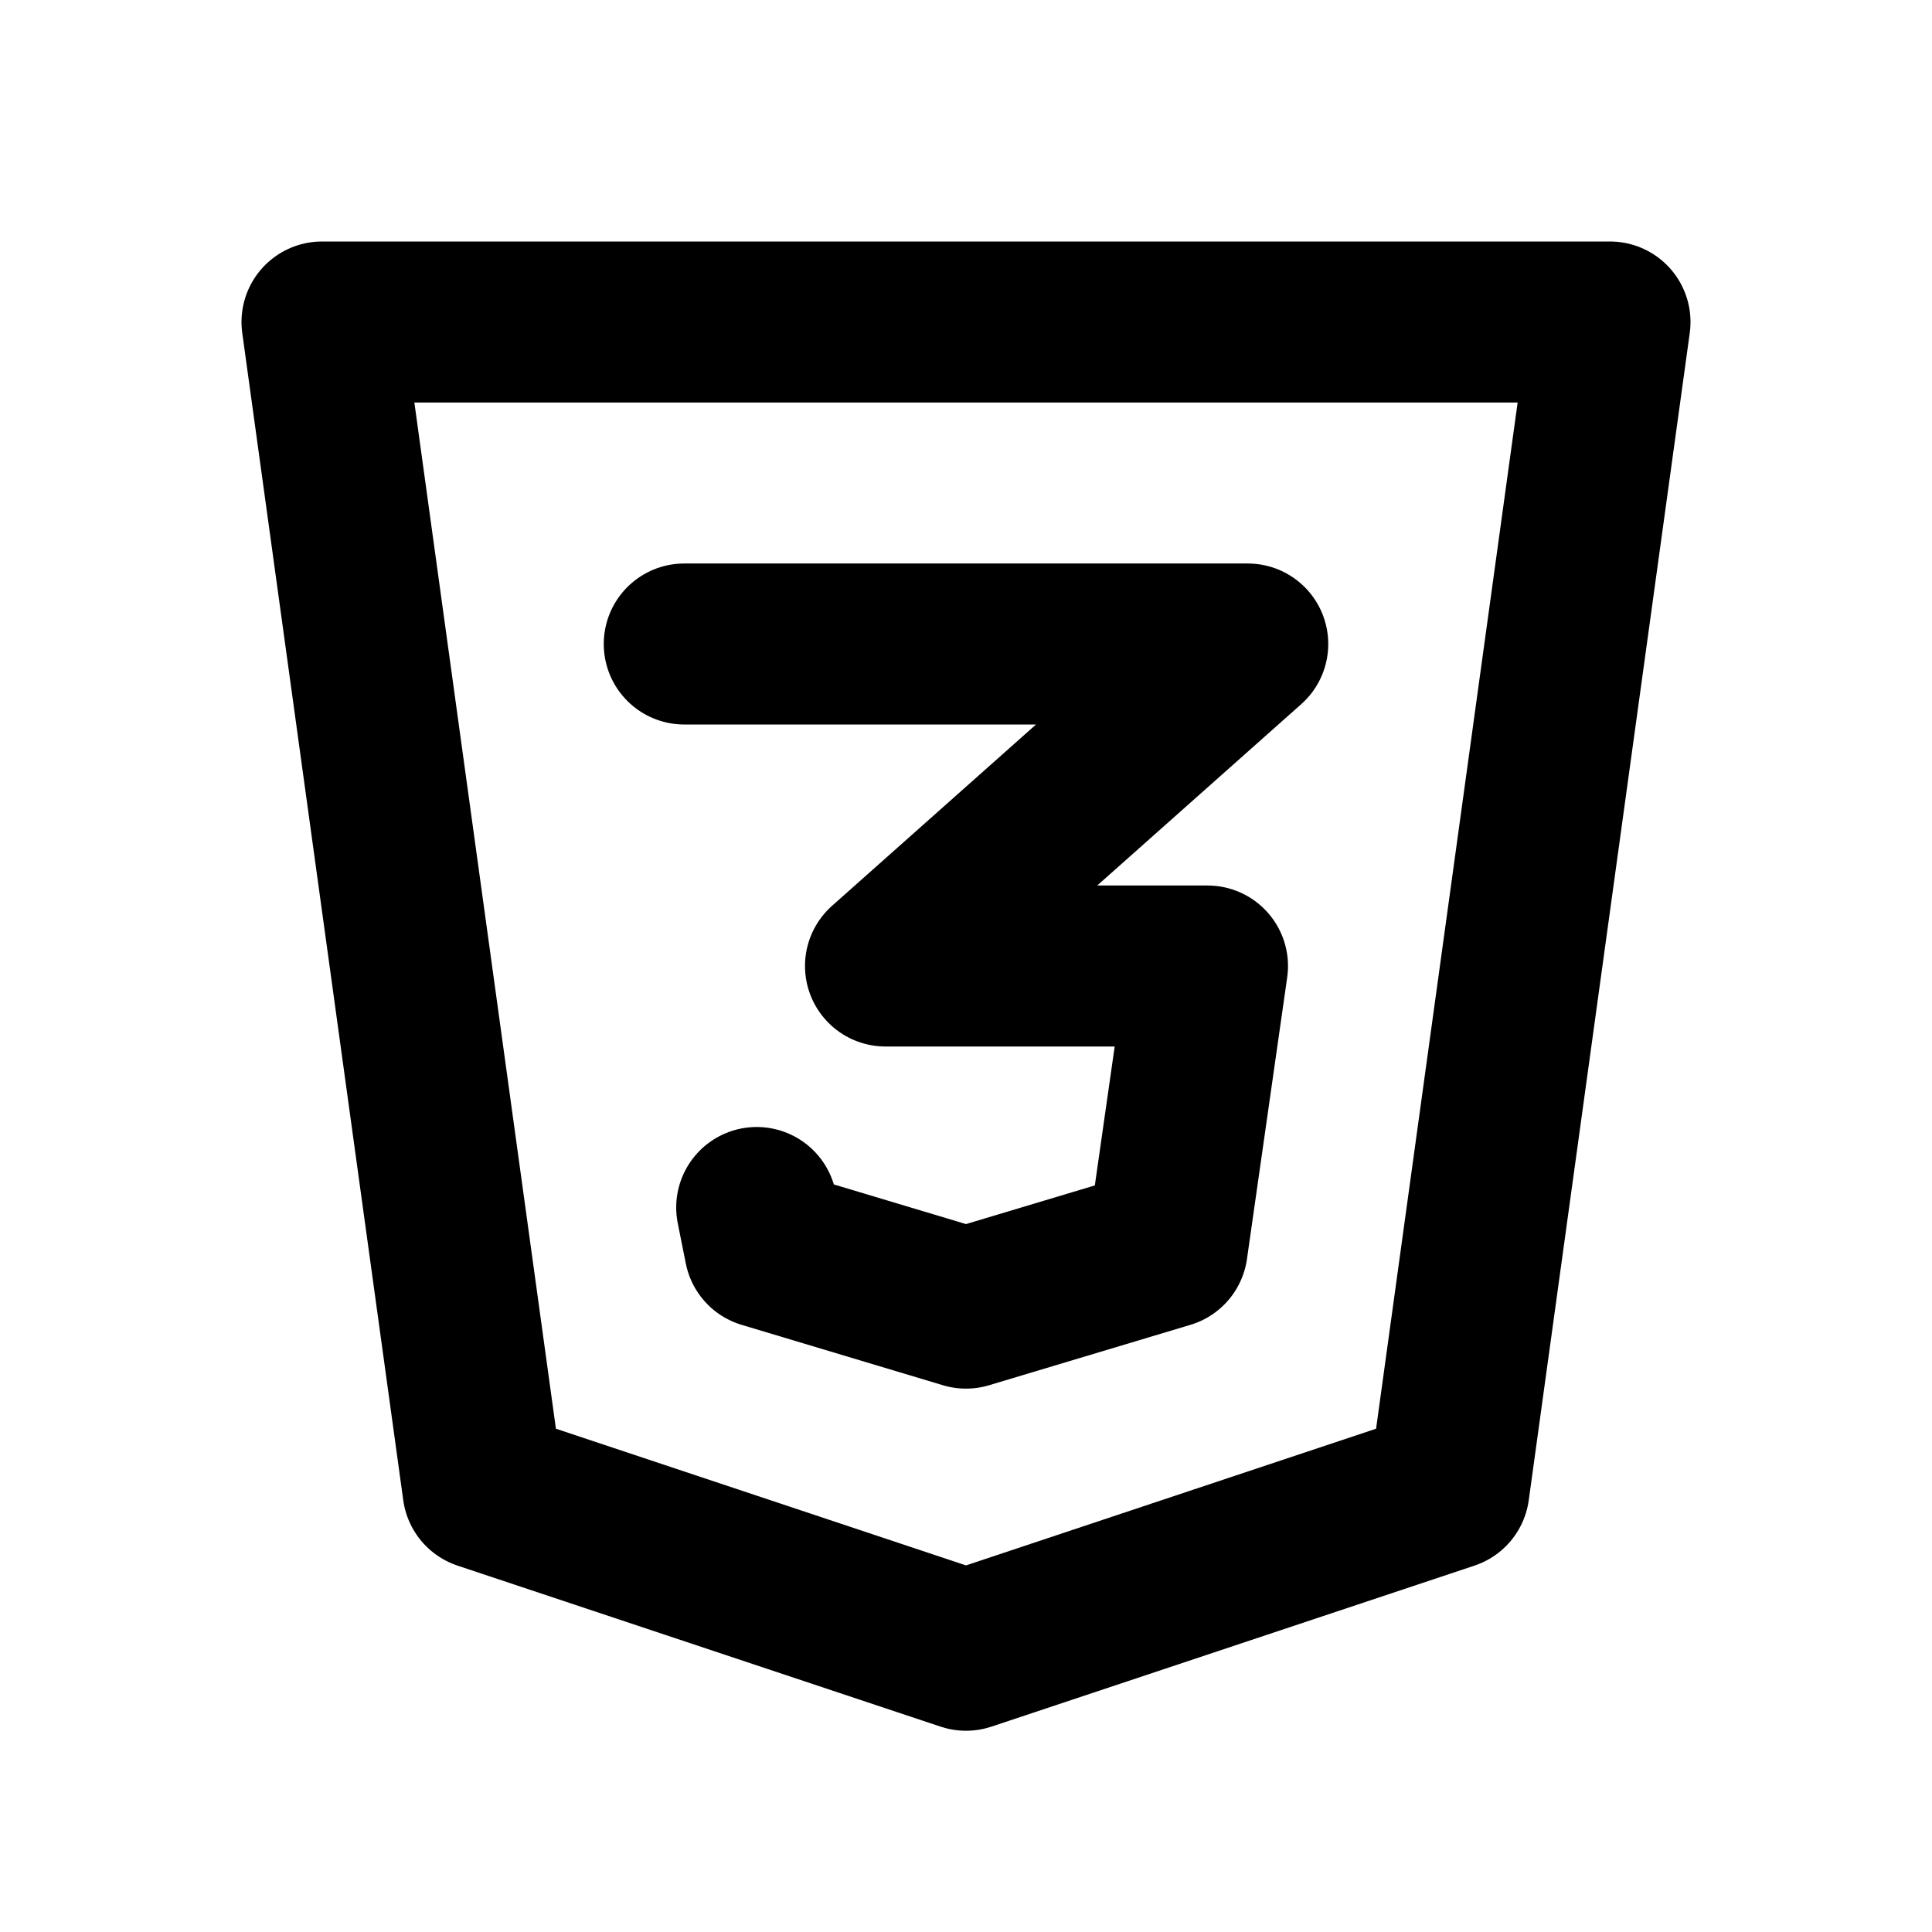
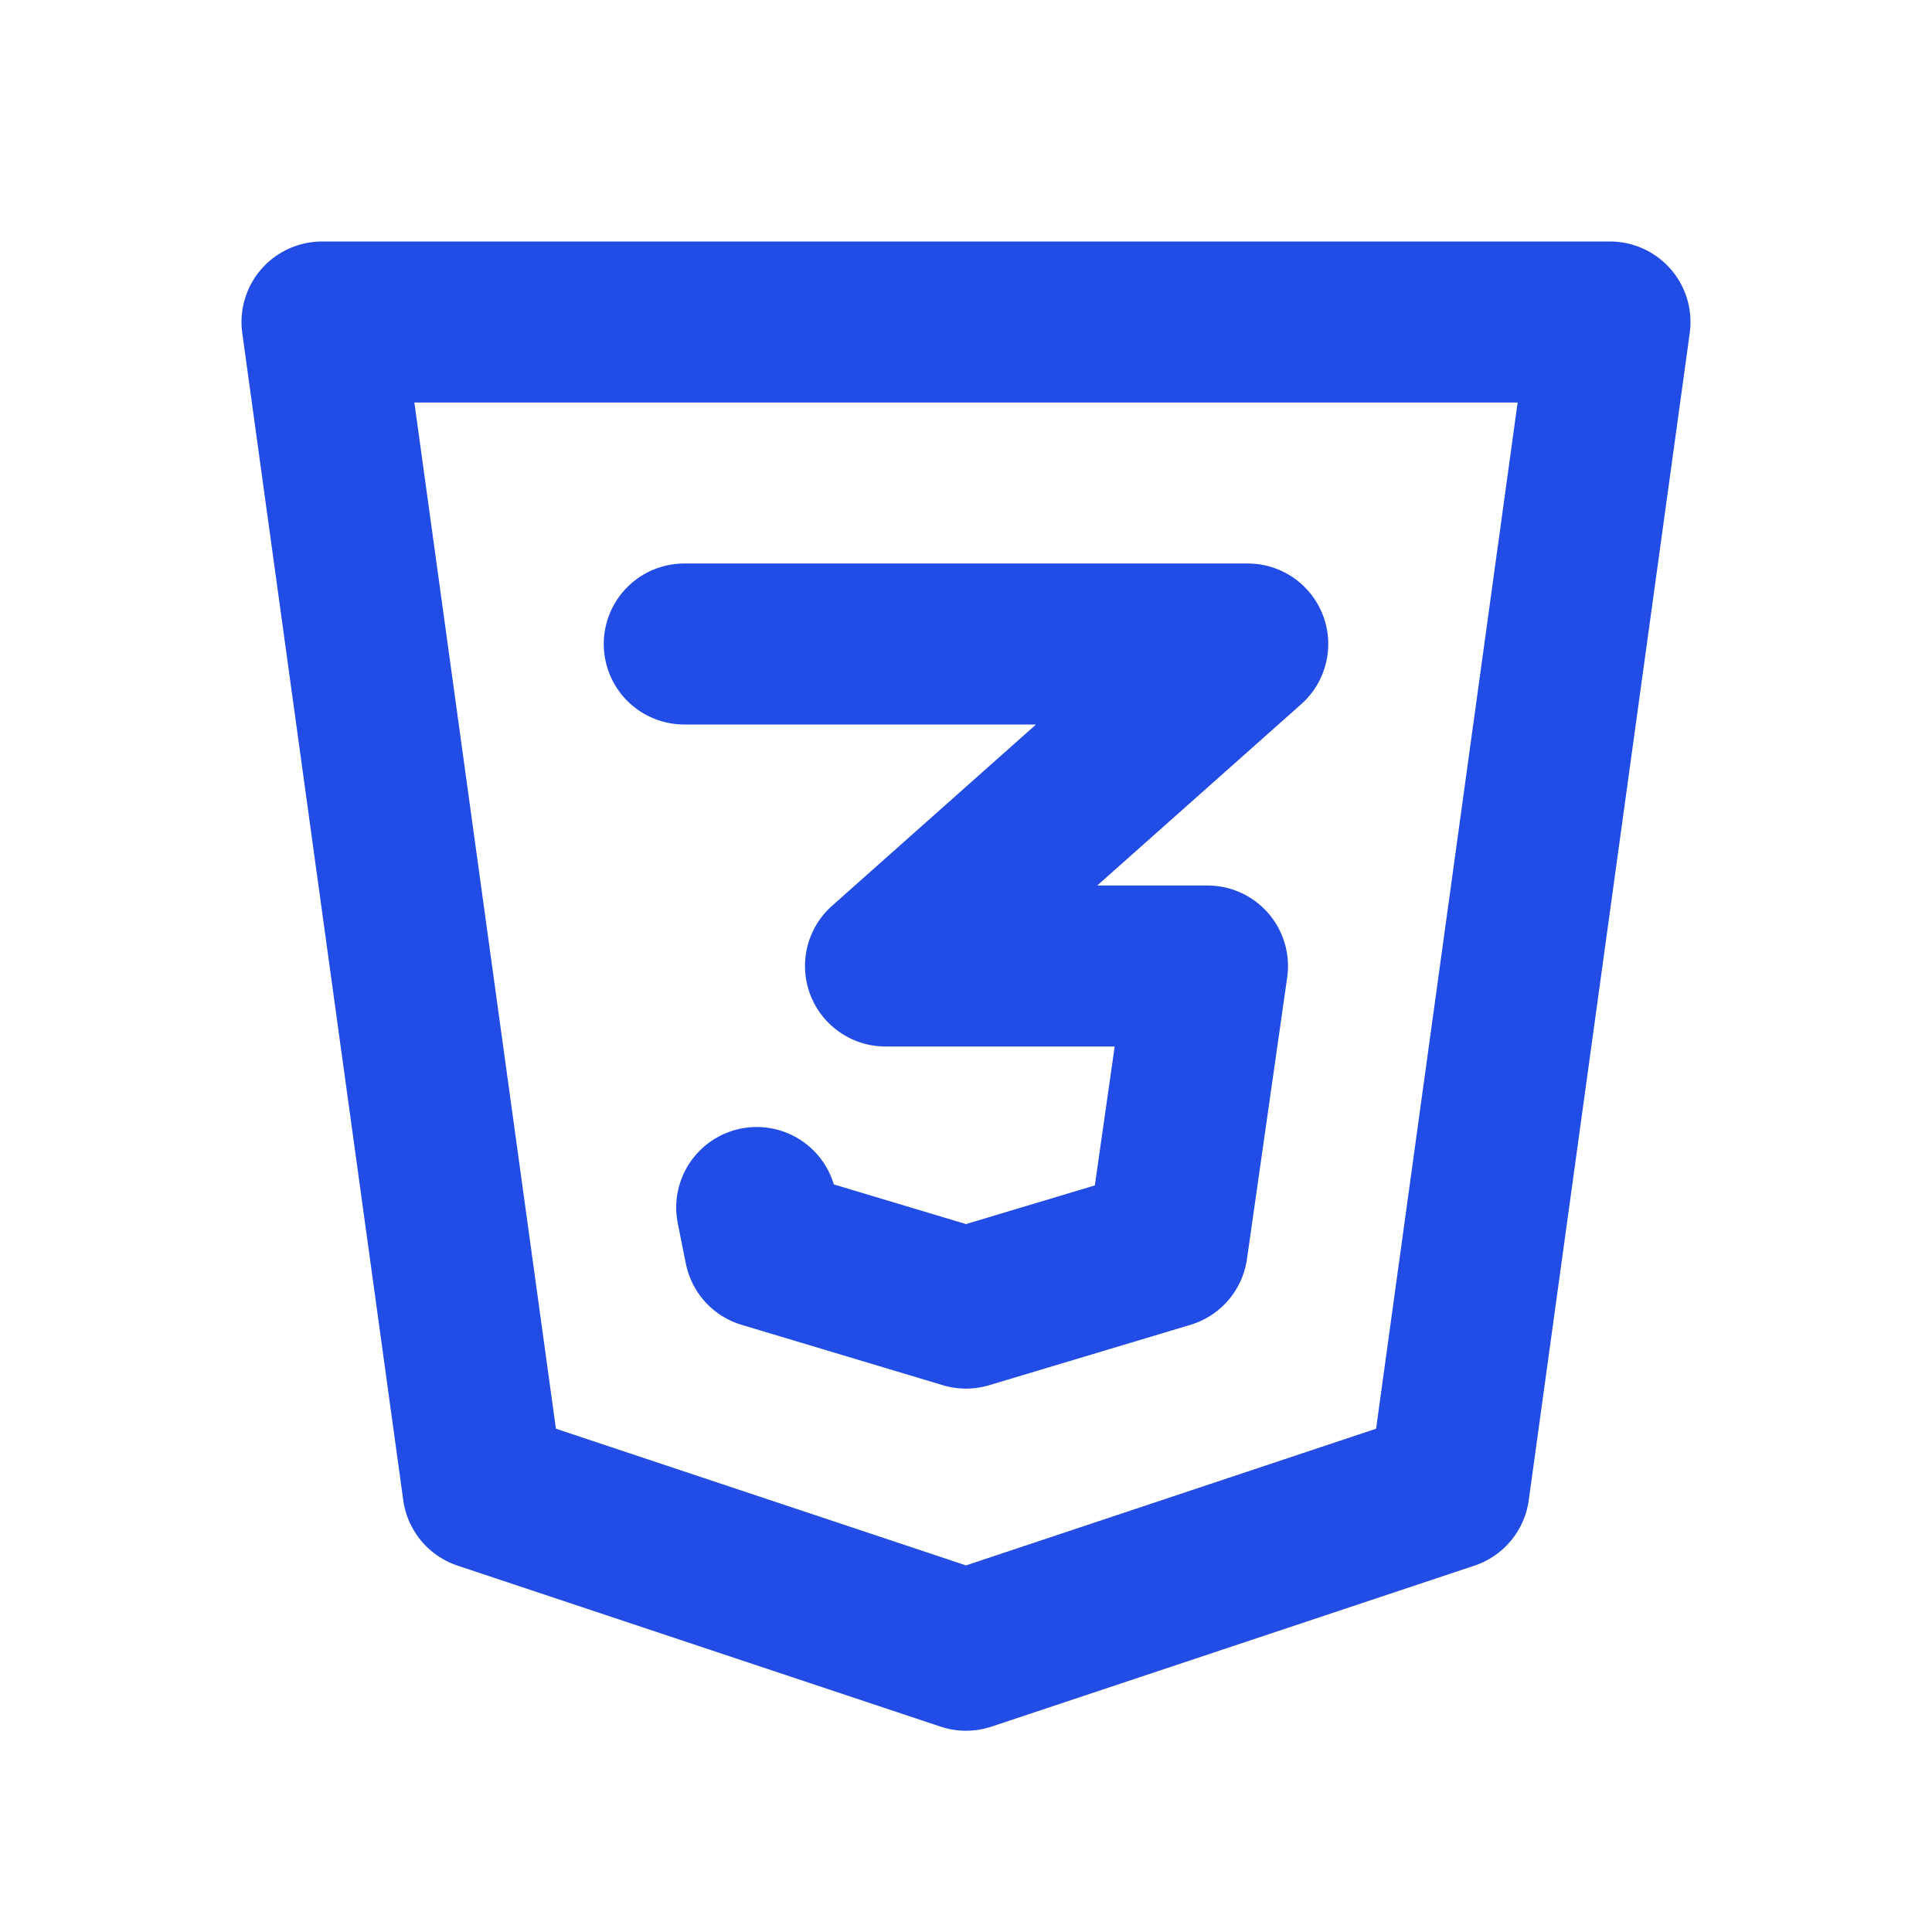
- <svg xmlns="http://www.w3.org/2000/svg" width="24" height="24" viewBox="0 0 24 24" fill="none" stroke="currentColor" stroke-width="2" stroke-linecap="round" stroke-linejoin="round" class="icon icon-tabler icons-tabler-outline icon-tabler-brand-css3">
+ <svg xmlns="http://www.w3.org/2000/svg" width="24" height="24" viewBox="0 0 24 24" fill="none" stroke="#214ce5" stroke-width="2" stroke-linecap="round" stroke-linejoin="round" class="icon icon-tabler icons-tabler-outline icon-tabler-brand-css3">
  <path stroke="none" d="M0 0h24v24H0z" fill="none" />
  <path d="M20 4l-2 14.5l-6 2l-6 -2l-2 -14.5z" />
  <path d="M8.5 8h7l-4.5 4h4l-.5 3.5l-2.5 .75l-2.5 -.75l-.1 -.5" />
</svg>
